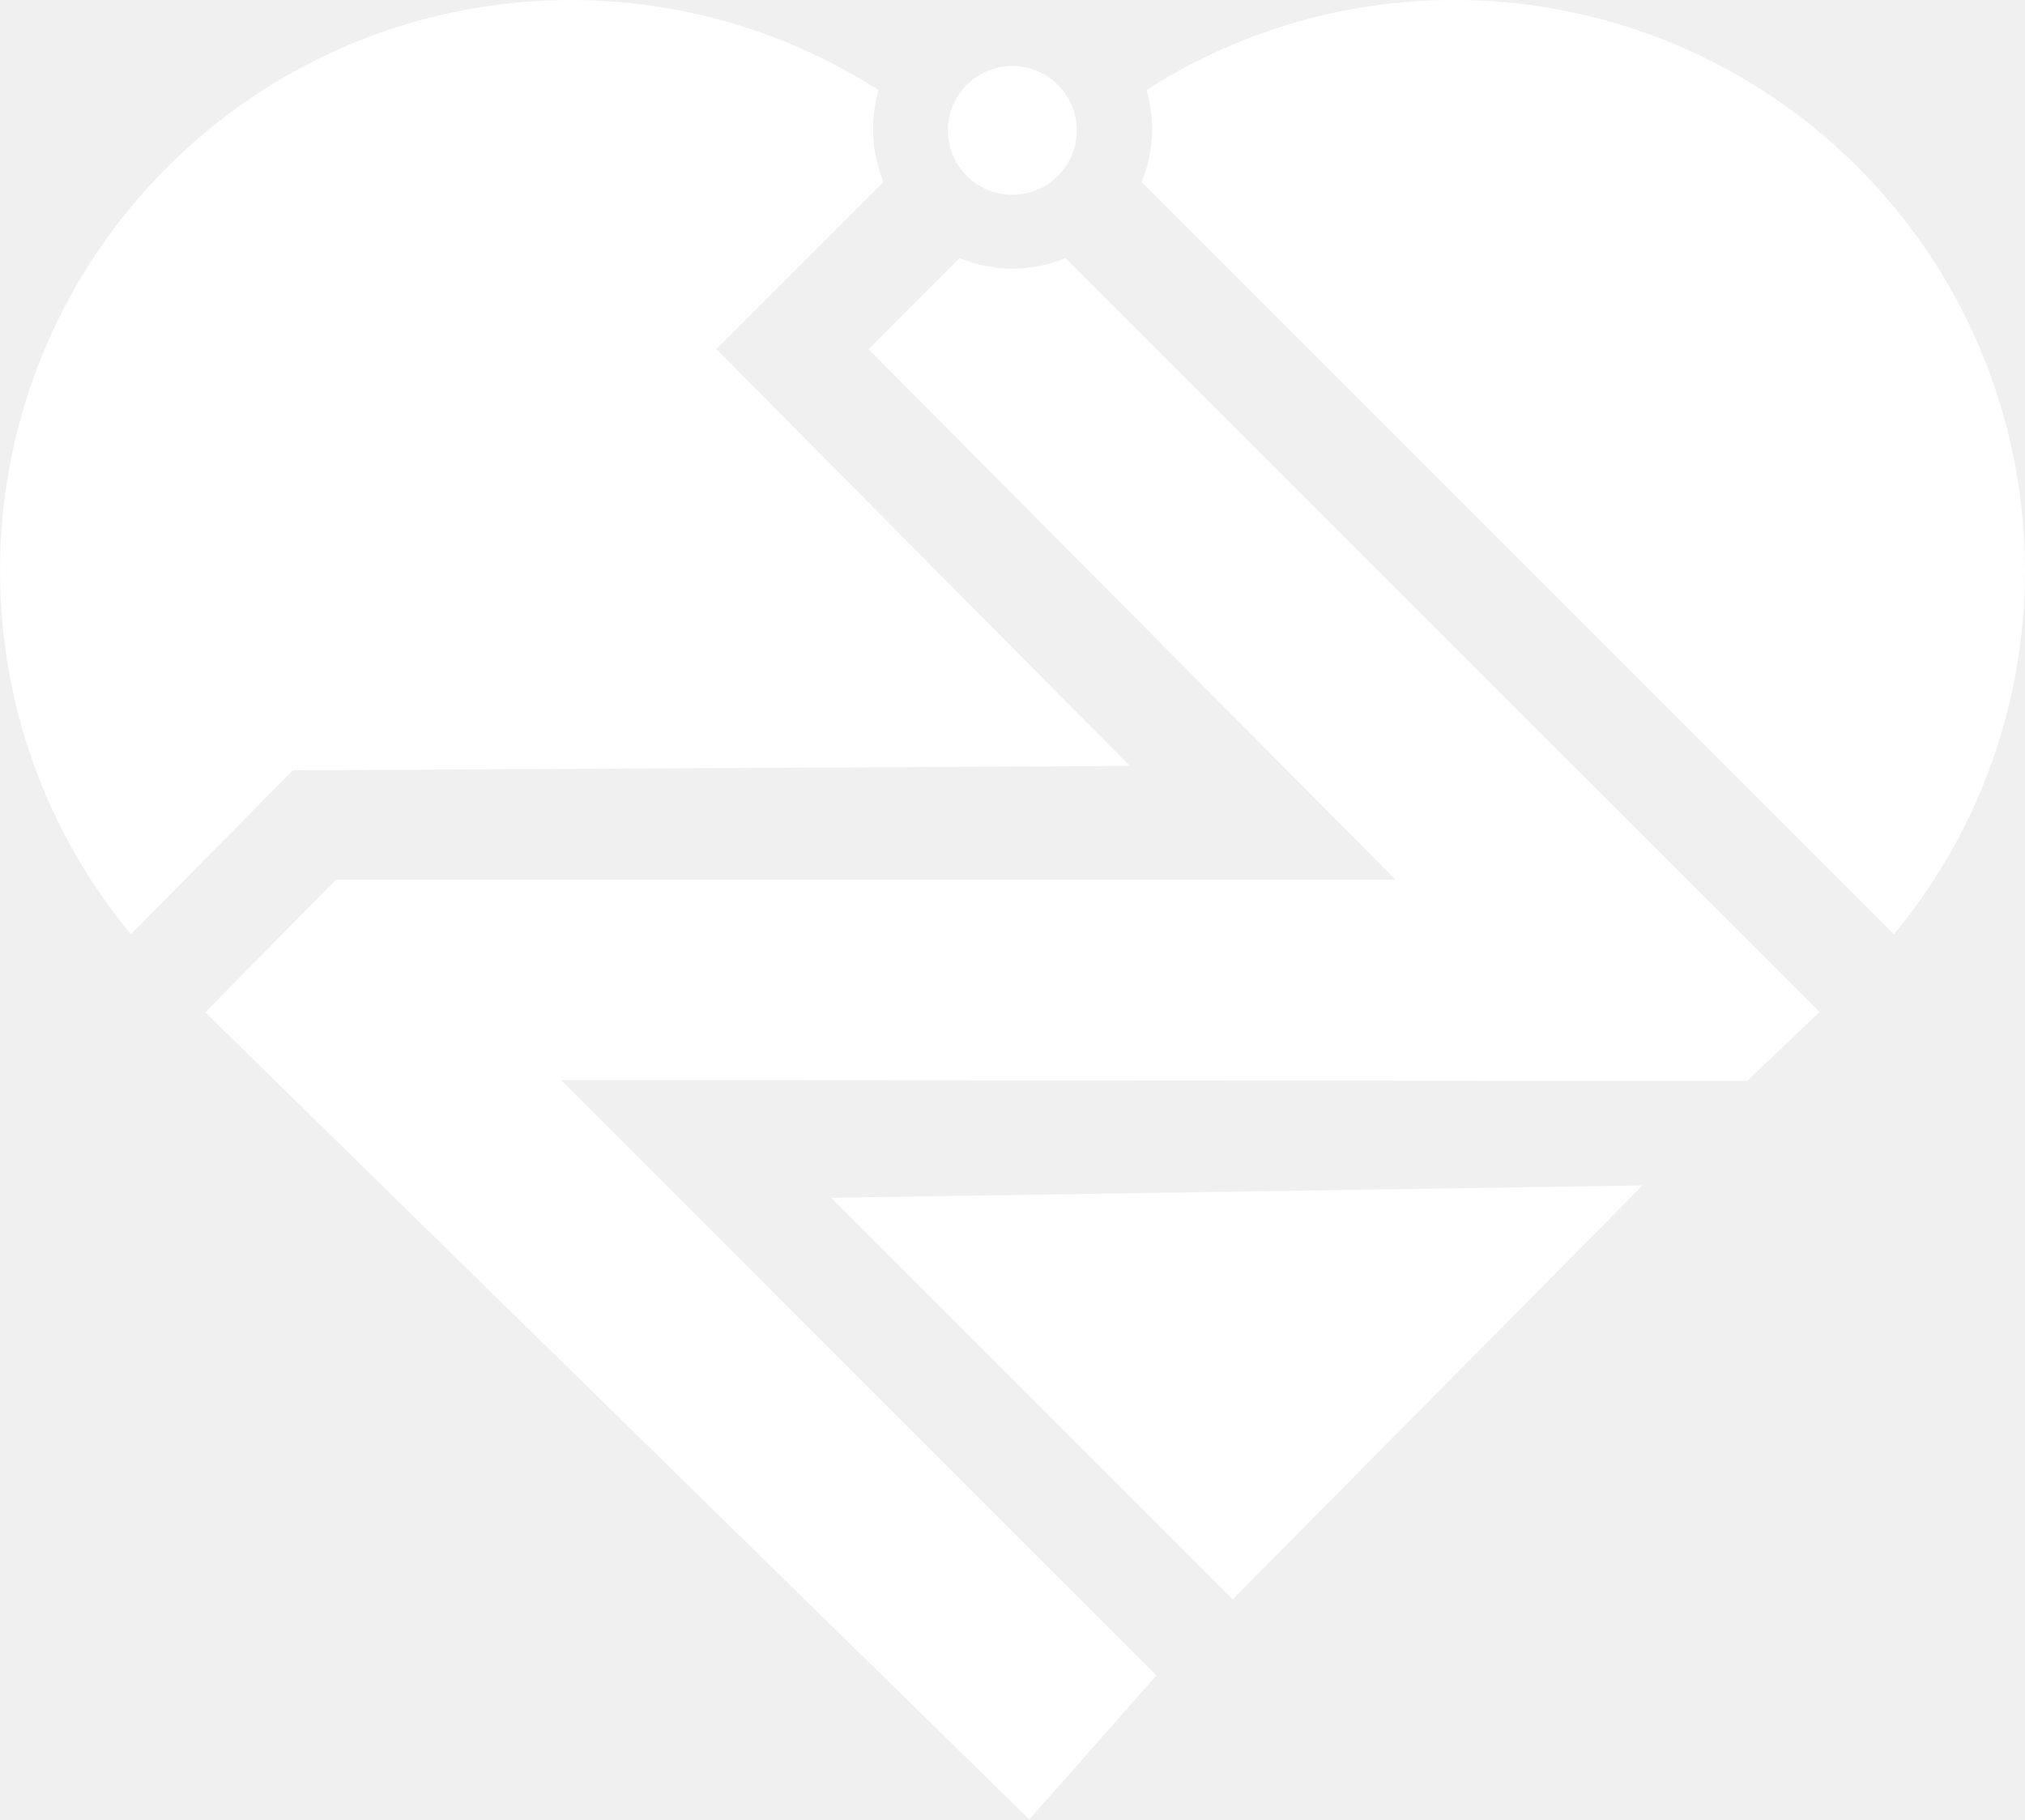
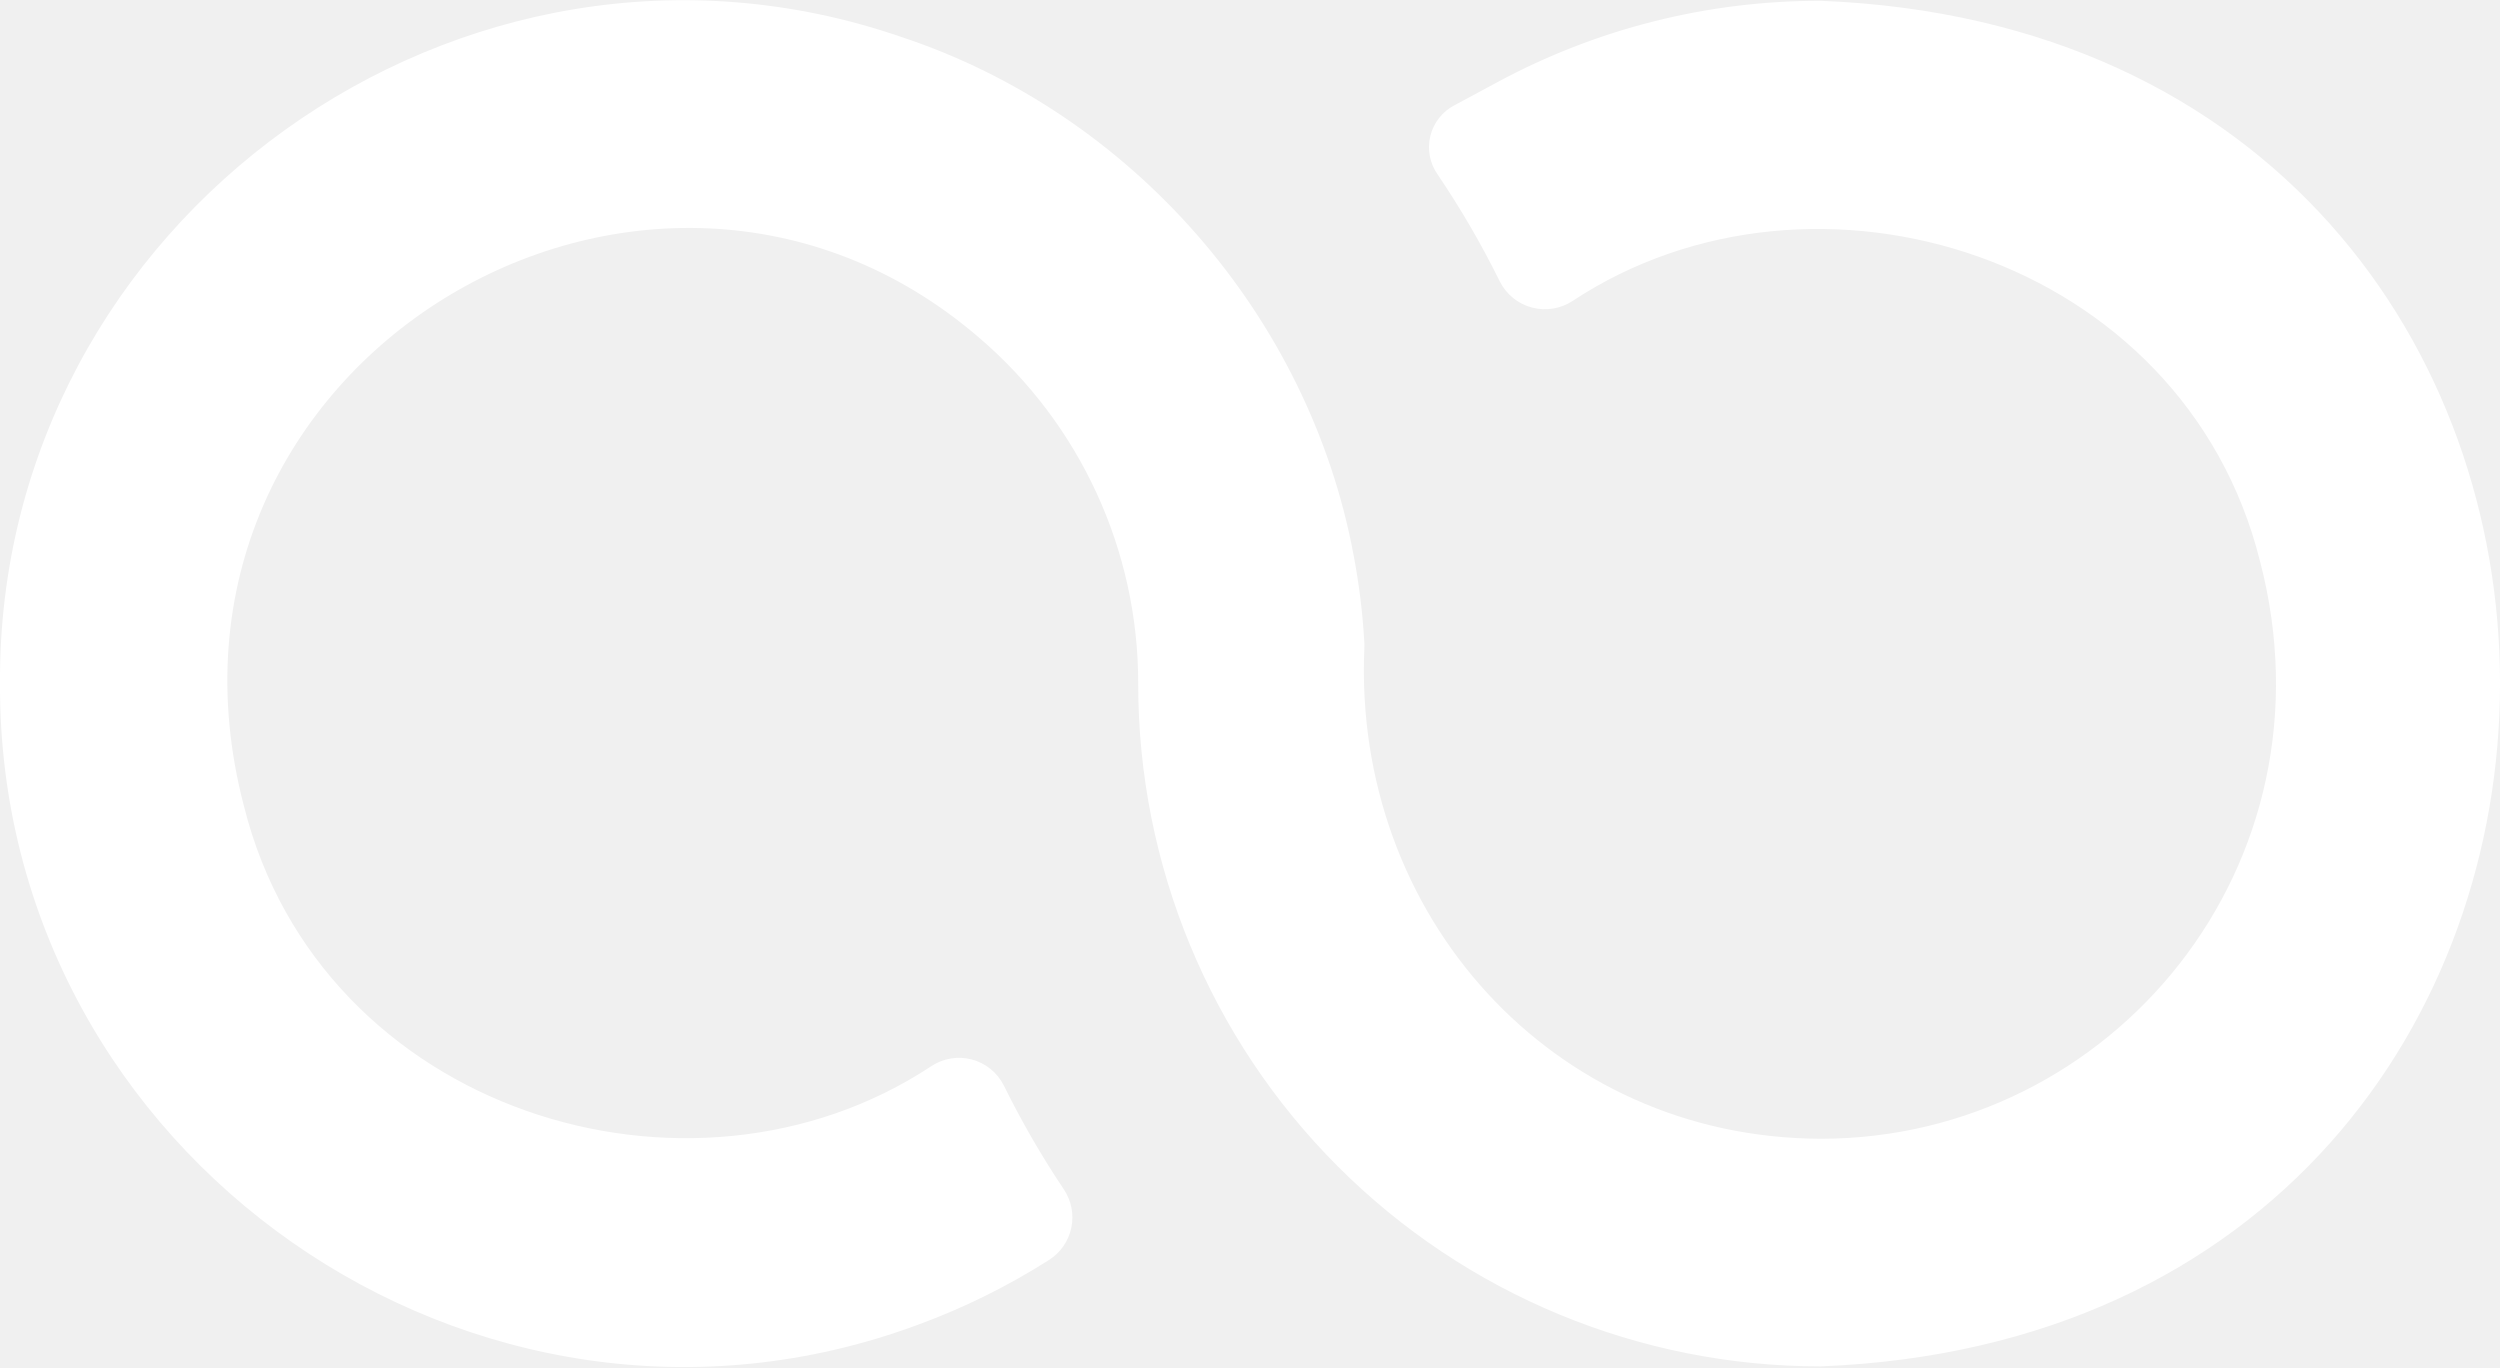
- <svg xmlns="http://www.w3.org/2000/svg" viewBox="0 0 535.86 481.48">
+ <svg xmlns="http://www.w3.org/2000/svg" viewBox="0 0 408.01 223.11">
  <defs>
    <style>.cls-1{fill:#fff;}</style>
  </defs>
  <g id="Layer_2" data-name="Layer 2">
    <g id="Layer_1-2" data-name="Layer 1">
-       <polygon class="cls-1" points="219.93 316.97 434.65 313.71 326.19 423.23 219.93 316.97" />
-       <path class="cls-1" d="M303.4,23.81A151,151,0,0,1,491.59,44.23h0l0,0a150.95,150.95,0,0,1,9.6,203L302.1,48.13a36.67,36.67,0,0,0,1.3-24.32Z" />
-       <path class="cls-1" d="M481.47,267.82,281.93,68.3a36.54,36.54,0,0,1-28,0L229.85,92.41l139.46,140.4H88.86L54.31,267.89,266.13,475.36l6.25,6.12,3.44-3.89L306,443.4,148.46,285.83l313.89.2Z" />
-       <path class="cls-1" d="M44.24,44.26l0,0h0A151,151,0,0,1,232.49,23.86a36.63,36.63,0,0,0,1.31,24.27L189.54,92.39,299,202.69l-221.5,1.16L34.64,247.26a151,151,0,0,1,9.6-203Z" />
-       <circle class="cls-1" cx="267.89" cy="34.51" r="17.04" />
+       <path class="cls-1" d="M297.16.13a110.8,110.8,0,0,0-52.87,13.33l-6.88,3.7a7.72,7.72,0,0,0-2.76,11.35,147.71,147.71,0,0,1,10.12,17.42,8.24,8.24,0,0,0,11.94,3.15c39.45-26,99.63-7.34,112.12,42.46,13,49.64-24.13,94.31-71.67,94.31-43.92-.13-76.43-36.59-74.49-80.13a7.48,7.48,0,0,0,0-.82,109.94,109.94,0,0,0-1.77-14.37C213.61,51.55,184.67,18.42,147,6,75.55-18.57-.45,35.89,0,111.56c-.32,77,77.65,131.39,149.8,104.65a111.39,111.39,0,0,0,21.39-10.57,8.22,8.22,0,0,0,2.44-11.52,148.77,148.77,0,0,1-9.82-17A8.18,8.18,0,0,0,152,174c-39.44,26.07-99.68,7.42-112.18-42.41-19-72.52,66-122.89,119.94-76.51a74.17,74.17,0,0,1,26,56.48A111.33,111.33,0,0,0,297.16,223C444.93,217.14,445,6,297.16.13Z" />
    </g>
  </g>
</svg>
